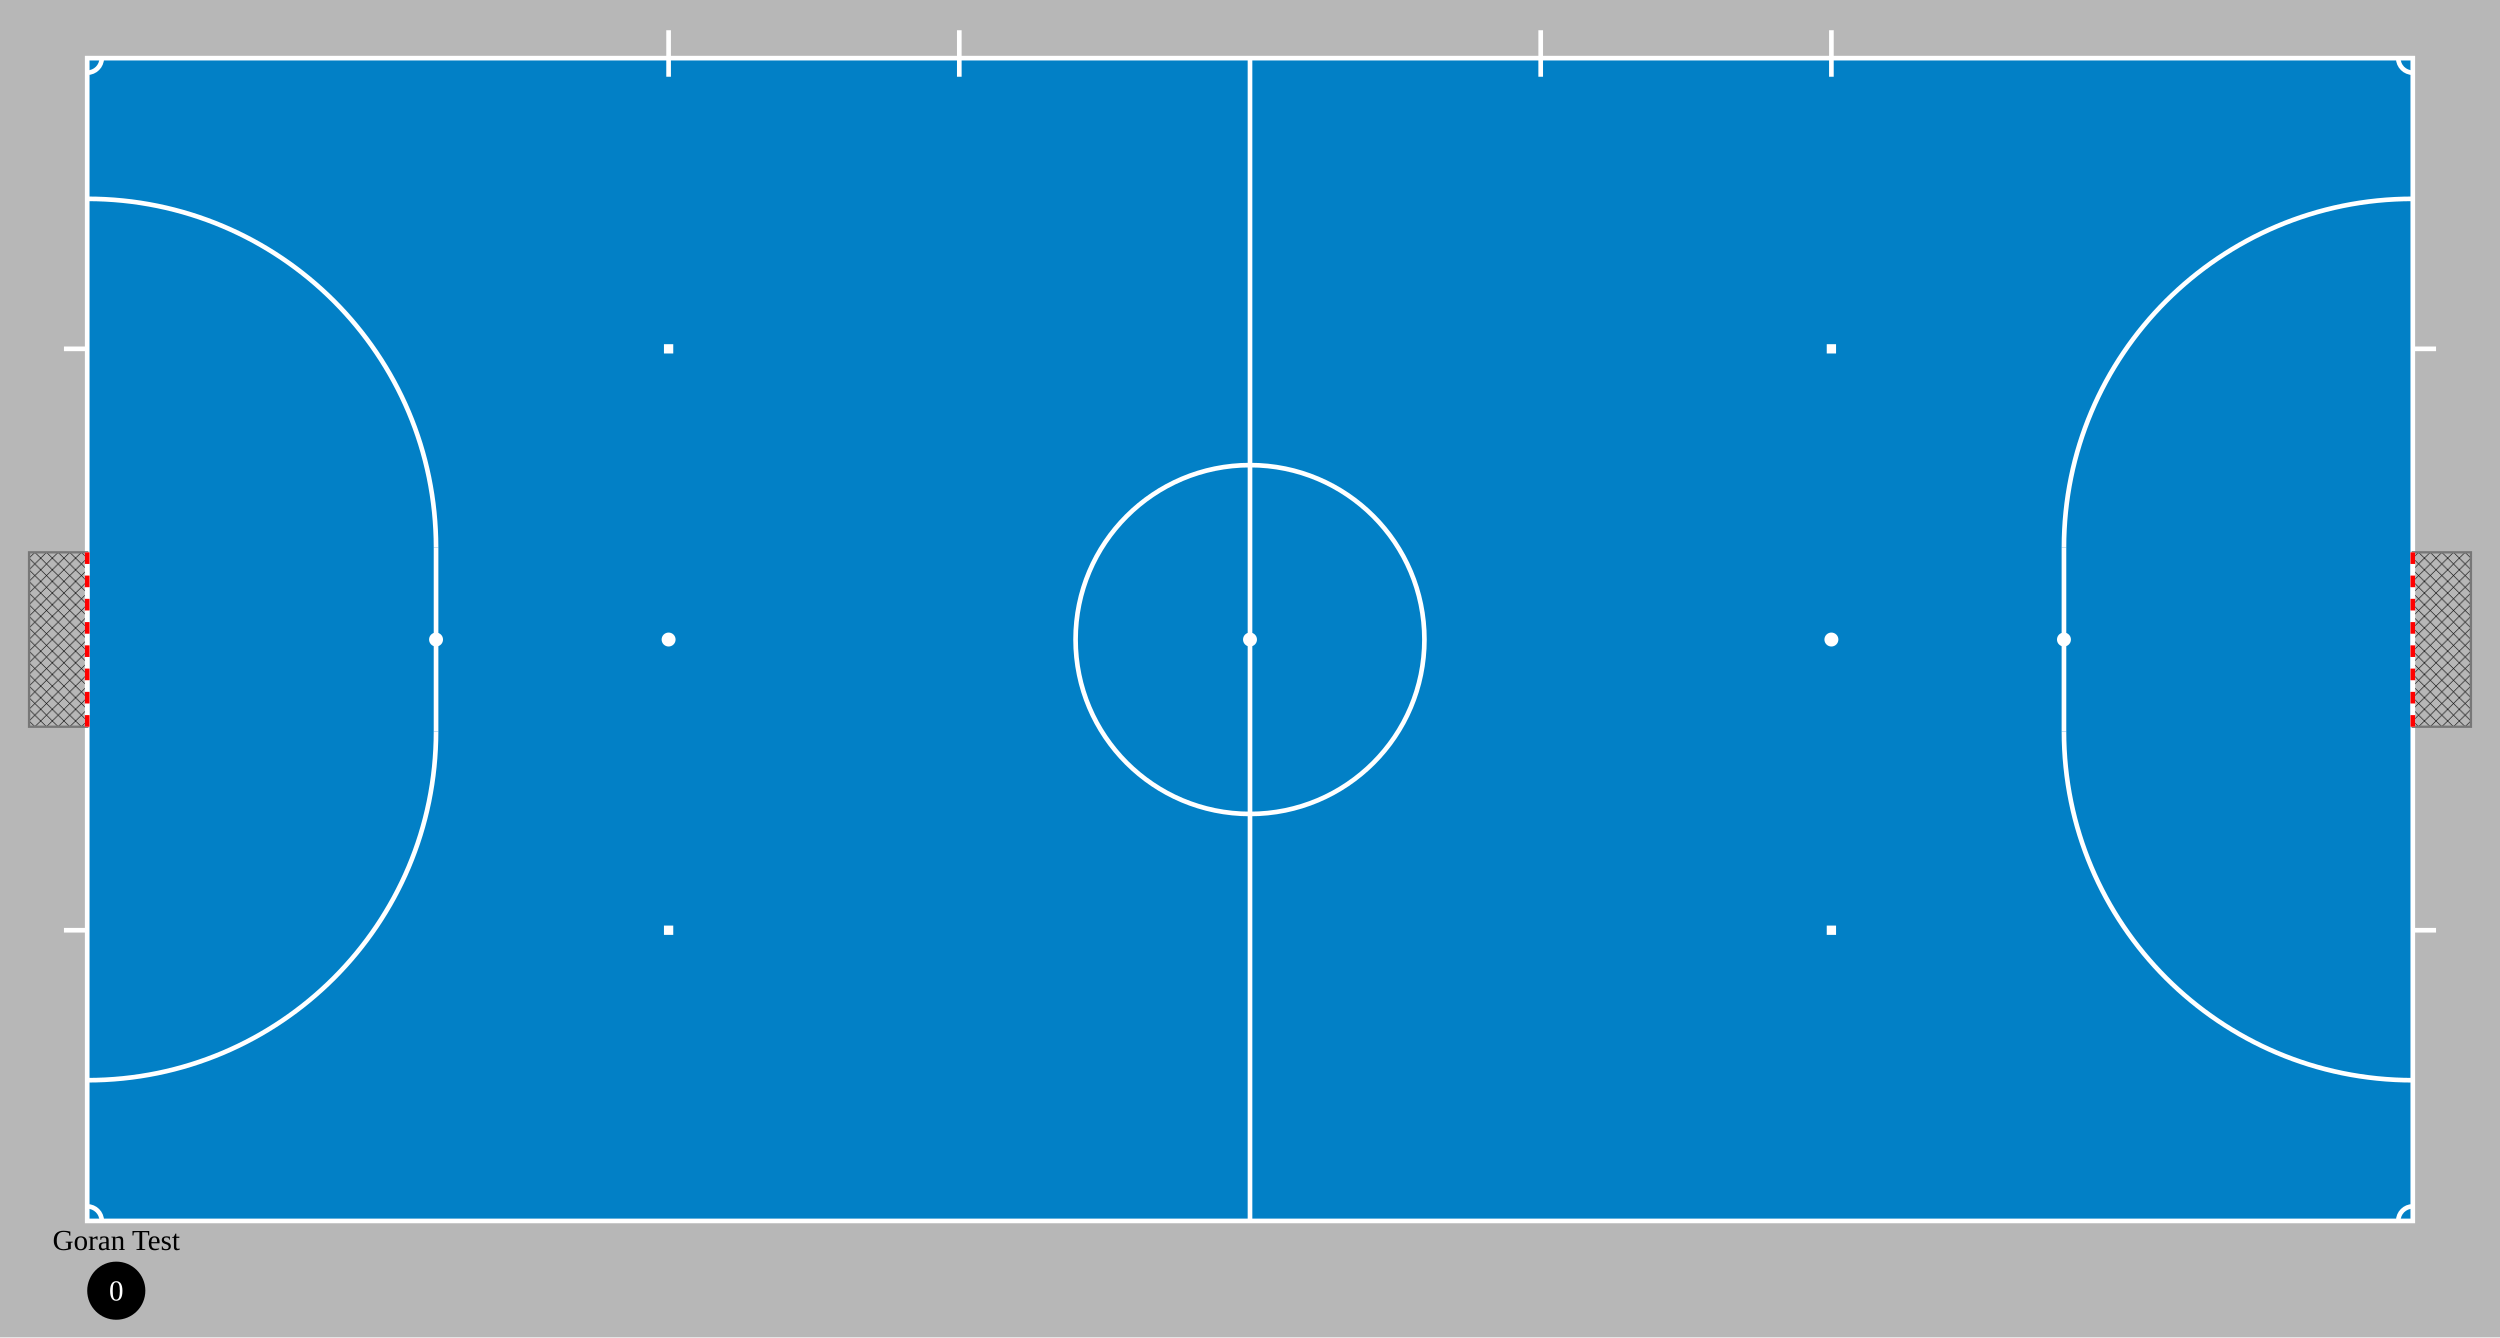
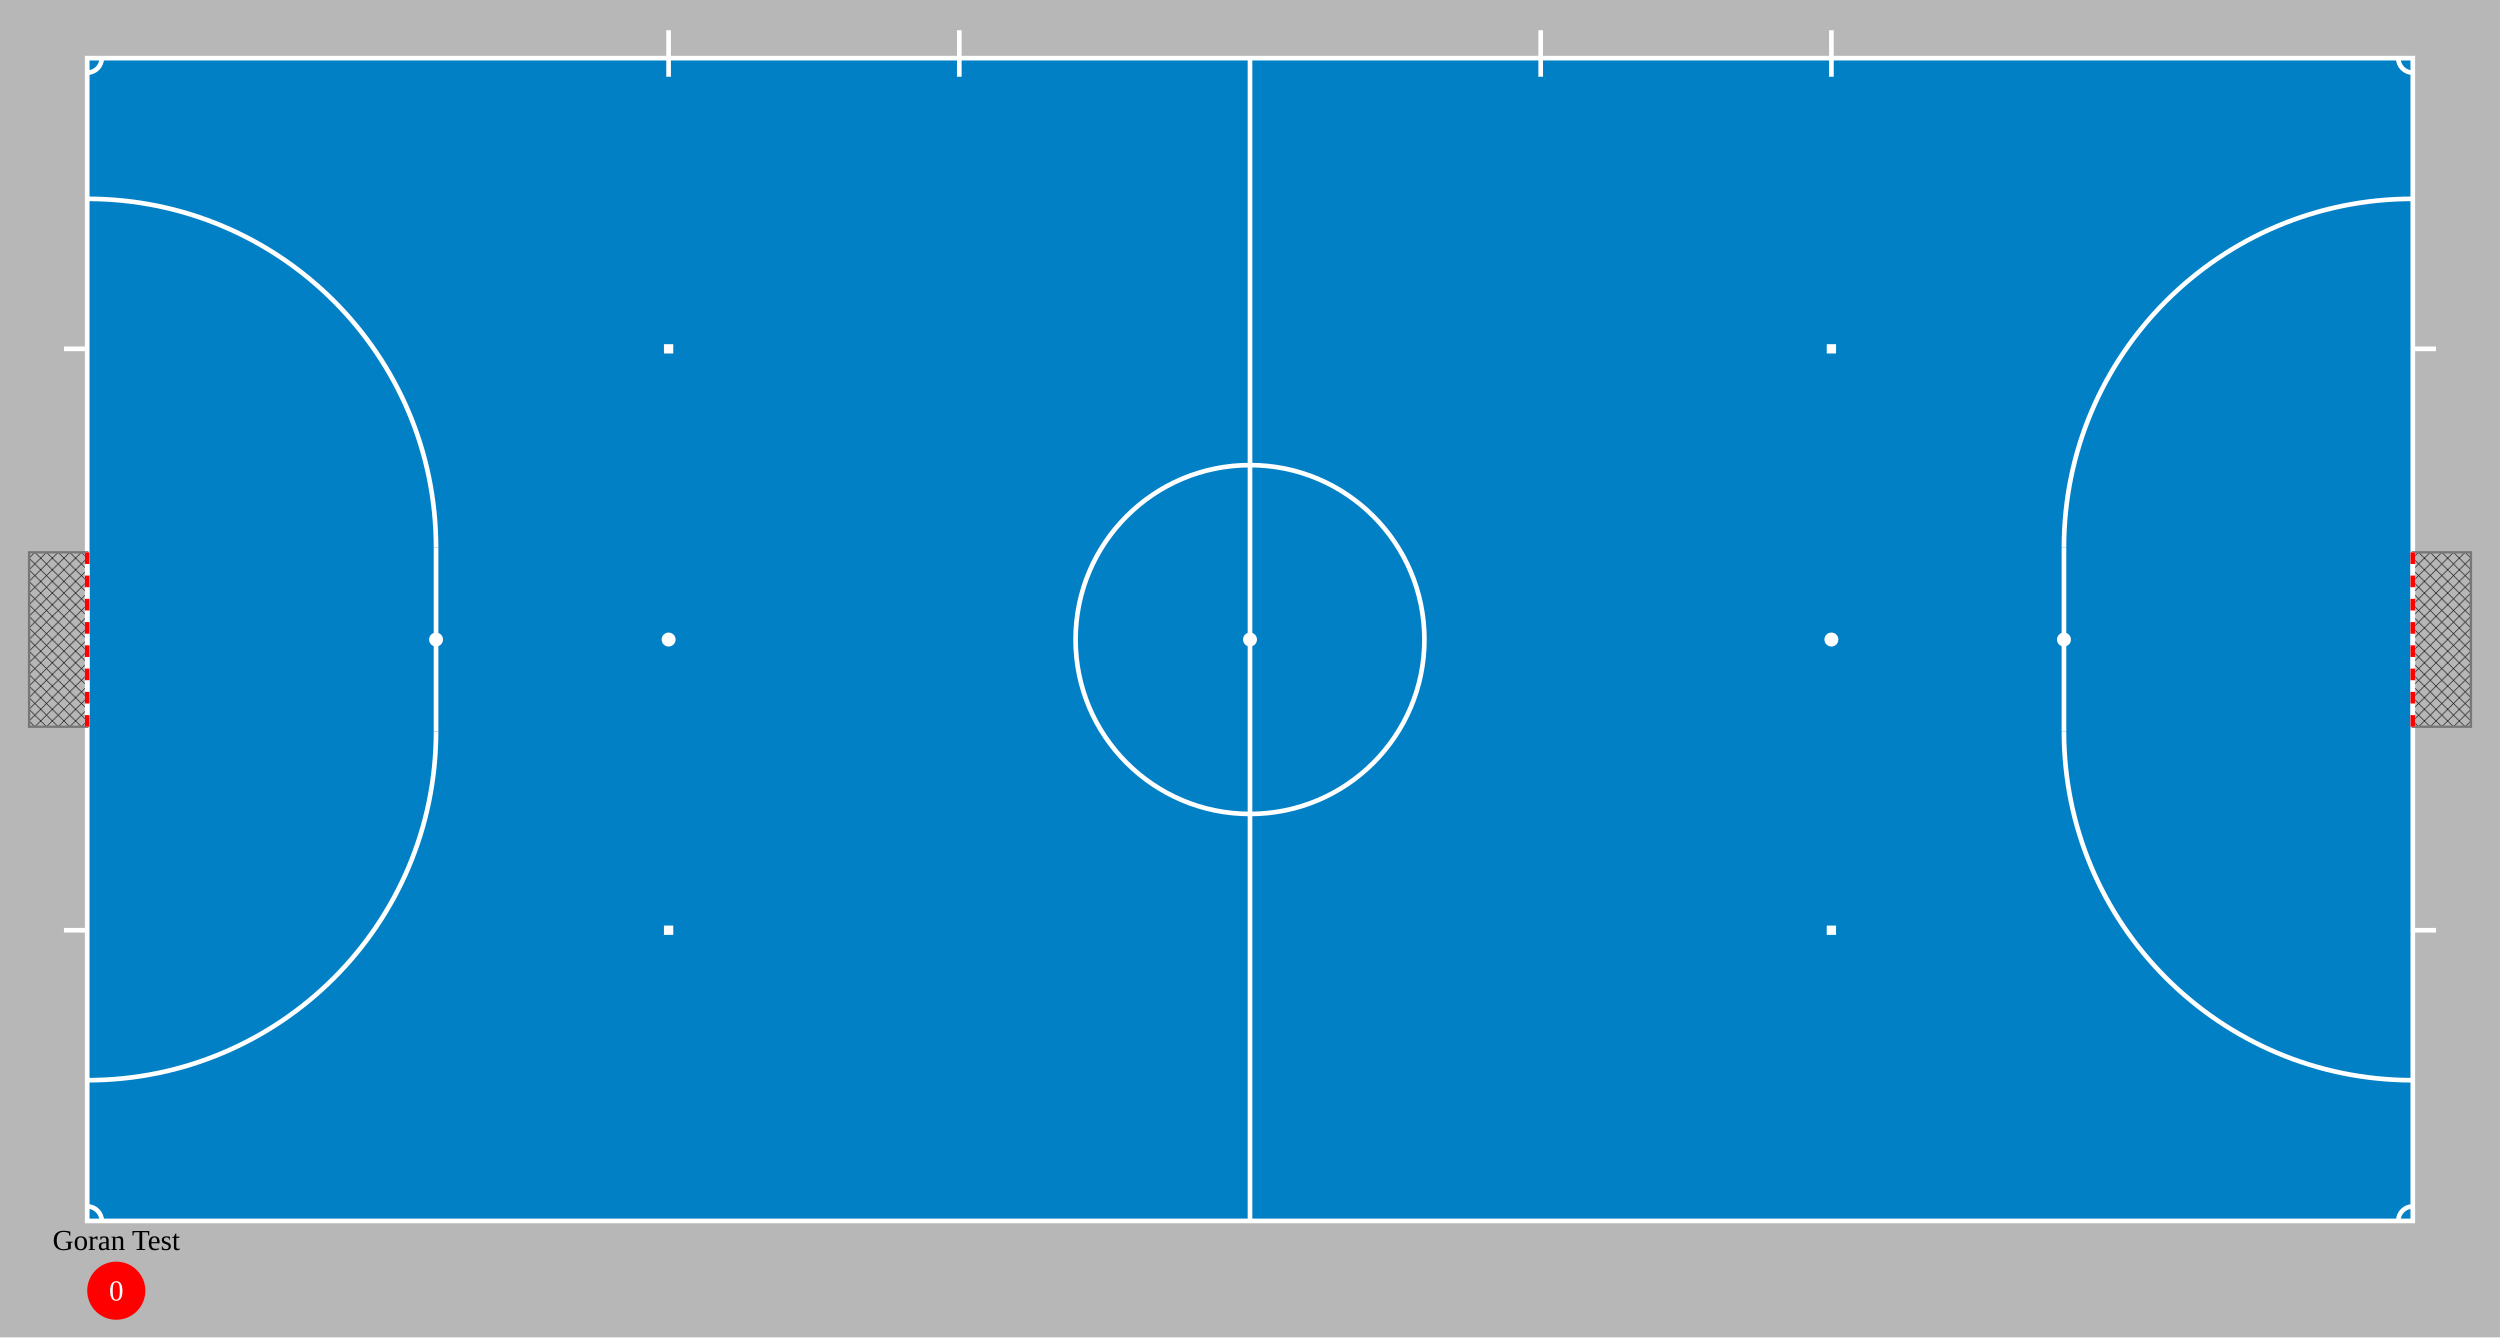
<svg xmlns="http://www.w3.org/2000/svg" viewBox="0 0 4300 2300">
+   <style>
+ 		.player {
+ 			fill: red;
+ 			cursor: hand;
+ 		}		
+ 		.player text {
+ 			fill: black;
+ 		}		
+ 		.player text.number {
+ 			fill: white;
+ 		}		
+ 	</style>
  <pattern id="goal-net" x="0" y="0" width="20" height="20" stroke="black" patternUnits="userSpaceOnUse">
    <line x1="0" x2="20" y1="0" y2="20" />
    <line x1="20" x2="00" y1="0" y2="20" />
  </pattern>
  <g id="background">
    <rect width="4300" height="2300" fill="#b7b7b7" />
  </g>
  <g id="pitch" transform="translate(150 100)" fill="#0280c6" stroke="white" stroke-width="8">
    <rect width="4000" height="2000" />
    <line x1="2000" x2="2000" y1="0" y2="2000" />
    <circle r="300" cx="2000" cy="1000" fill="none" />
    <circle r="12" cx="2000" cy="1000" fill="white" stroke-width="0" />
    <g id="corner_marks">
      <path fill="none" d="M25,0 a25,25 0 0,1 -25,25" />
      <path fill="none" d="M4000,25 a25,25 0 0,1 -25,-25" />
      <path fill="none" d="M0,1975 a25,25 0 0,1 25,25" />
      <path fill="none" d="M3975,2000 a25,25 0 0,1 25,-25" />
    </g>
    <g id="substitition-zones">
      <line x1="1000" x2="1000" y1="-48" y2="32" />
      <line x1="1500" x2="1500" y1="-48" y2="32" />
      <line x1="2500" x2="2500" y1="-48" y2="32" />
      <line x1="3000" x2="3000" y1="-48" y2="32" />
    </g>
    <g id="left">
      <line x1="600" x2="600" y1="842" y2="1158" />
      <circle r="12" cx="600" cy="1000" fill="white" stroke-width="0" />
      <path fill="none" d="M0,242 a600,600 0 0,1 600,600" />
      <path fill="none" d="M600,1158 a600,600 0 0,1 -600,600" />
      <line x1="0" x2="-40" y1="500" y2="500" />
      <line x1="0" x2="-40" y1="1500" y2="1500" />
      <g id="goal-left">
        <rect width="100" height="300" x="-100" y="850" fill="url(#goal-net)" stroke="#777777" stroke-width="4" />
        <line x1="0" x2="0" y1="850" y2="1150" />
        <line x1="0" x2="0" y1="850" y2="1150" stroke="red" stroke-dasharray="20" />
      </g>
    </g>
    <g id="left-penalty" fill="white" stroke-width="0">
      <rect width="16" height="16" x="992" y="492" />
      <circle r="12" cx="1000" cy="1000" />
      <rect width="16" height="16" x="992" y="1492" />
    </g>
    <g id="right">
      <line x1="3400" x2="3400" y1="842" y2="1158" />
      <circle r="12" cx="3400" cy="1000" fill="white" stroke-width="0" />
      <path fill="none" d="M3400,842 a600,600 0 0,1 600,-600" />
      <path fill="none" d="M3400,1158 a600,600 0 0,0 600,600" />
      <line x1="4000" x2="4040" y1="500" y2="500" />
      <line x1="4000" x2="4040" y1="1500" y2="1500" />
      <g id="goal-right">
        <rect width="100" height="300" x="4000" y="850" fill="url(#goal-net)" stroke="#777777" stroke-width="4" />
        <line x1="4000" x2="4000" y1="850" y2="1150" />
        <line x1="4000" x2="4000" y1="850" y2="1150" stroke="red" stroke-dasharray="20" />
      </g>
    </g>
    <g id="right-penalty" fill="white" stroke-width="0">
      <rect width="16" height="16" x="2992" y="492" />
      <circle r="12" cx="3000" cy="1000" />
      <rect width="16" height="16" x="2992" y="1492" />
    </g>
  </g>
  <g id="players" transform="translate(150 2150)" font-size="50">
-     <g id="player-01" text-anchor="middle">
+     <g id="player-01" text-anchor="middle" class="player">
      <circle r="50" cx="50" cy="70" />
-       <text fill="white" x="50" y="70" dominant-baseline="central">0</text>
+       <text class="number" x="50" y="70" dominant-baseline="central">0</text>
      <text x="50">Goran Test</text>
    </g>
  </g>
  <g id="balls" />
</svg>
